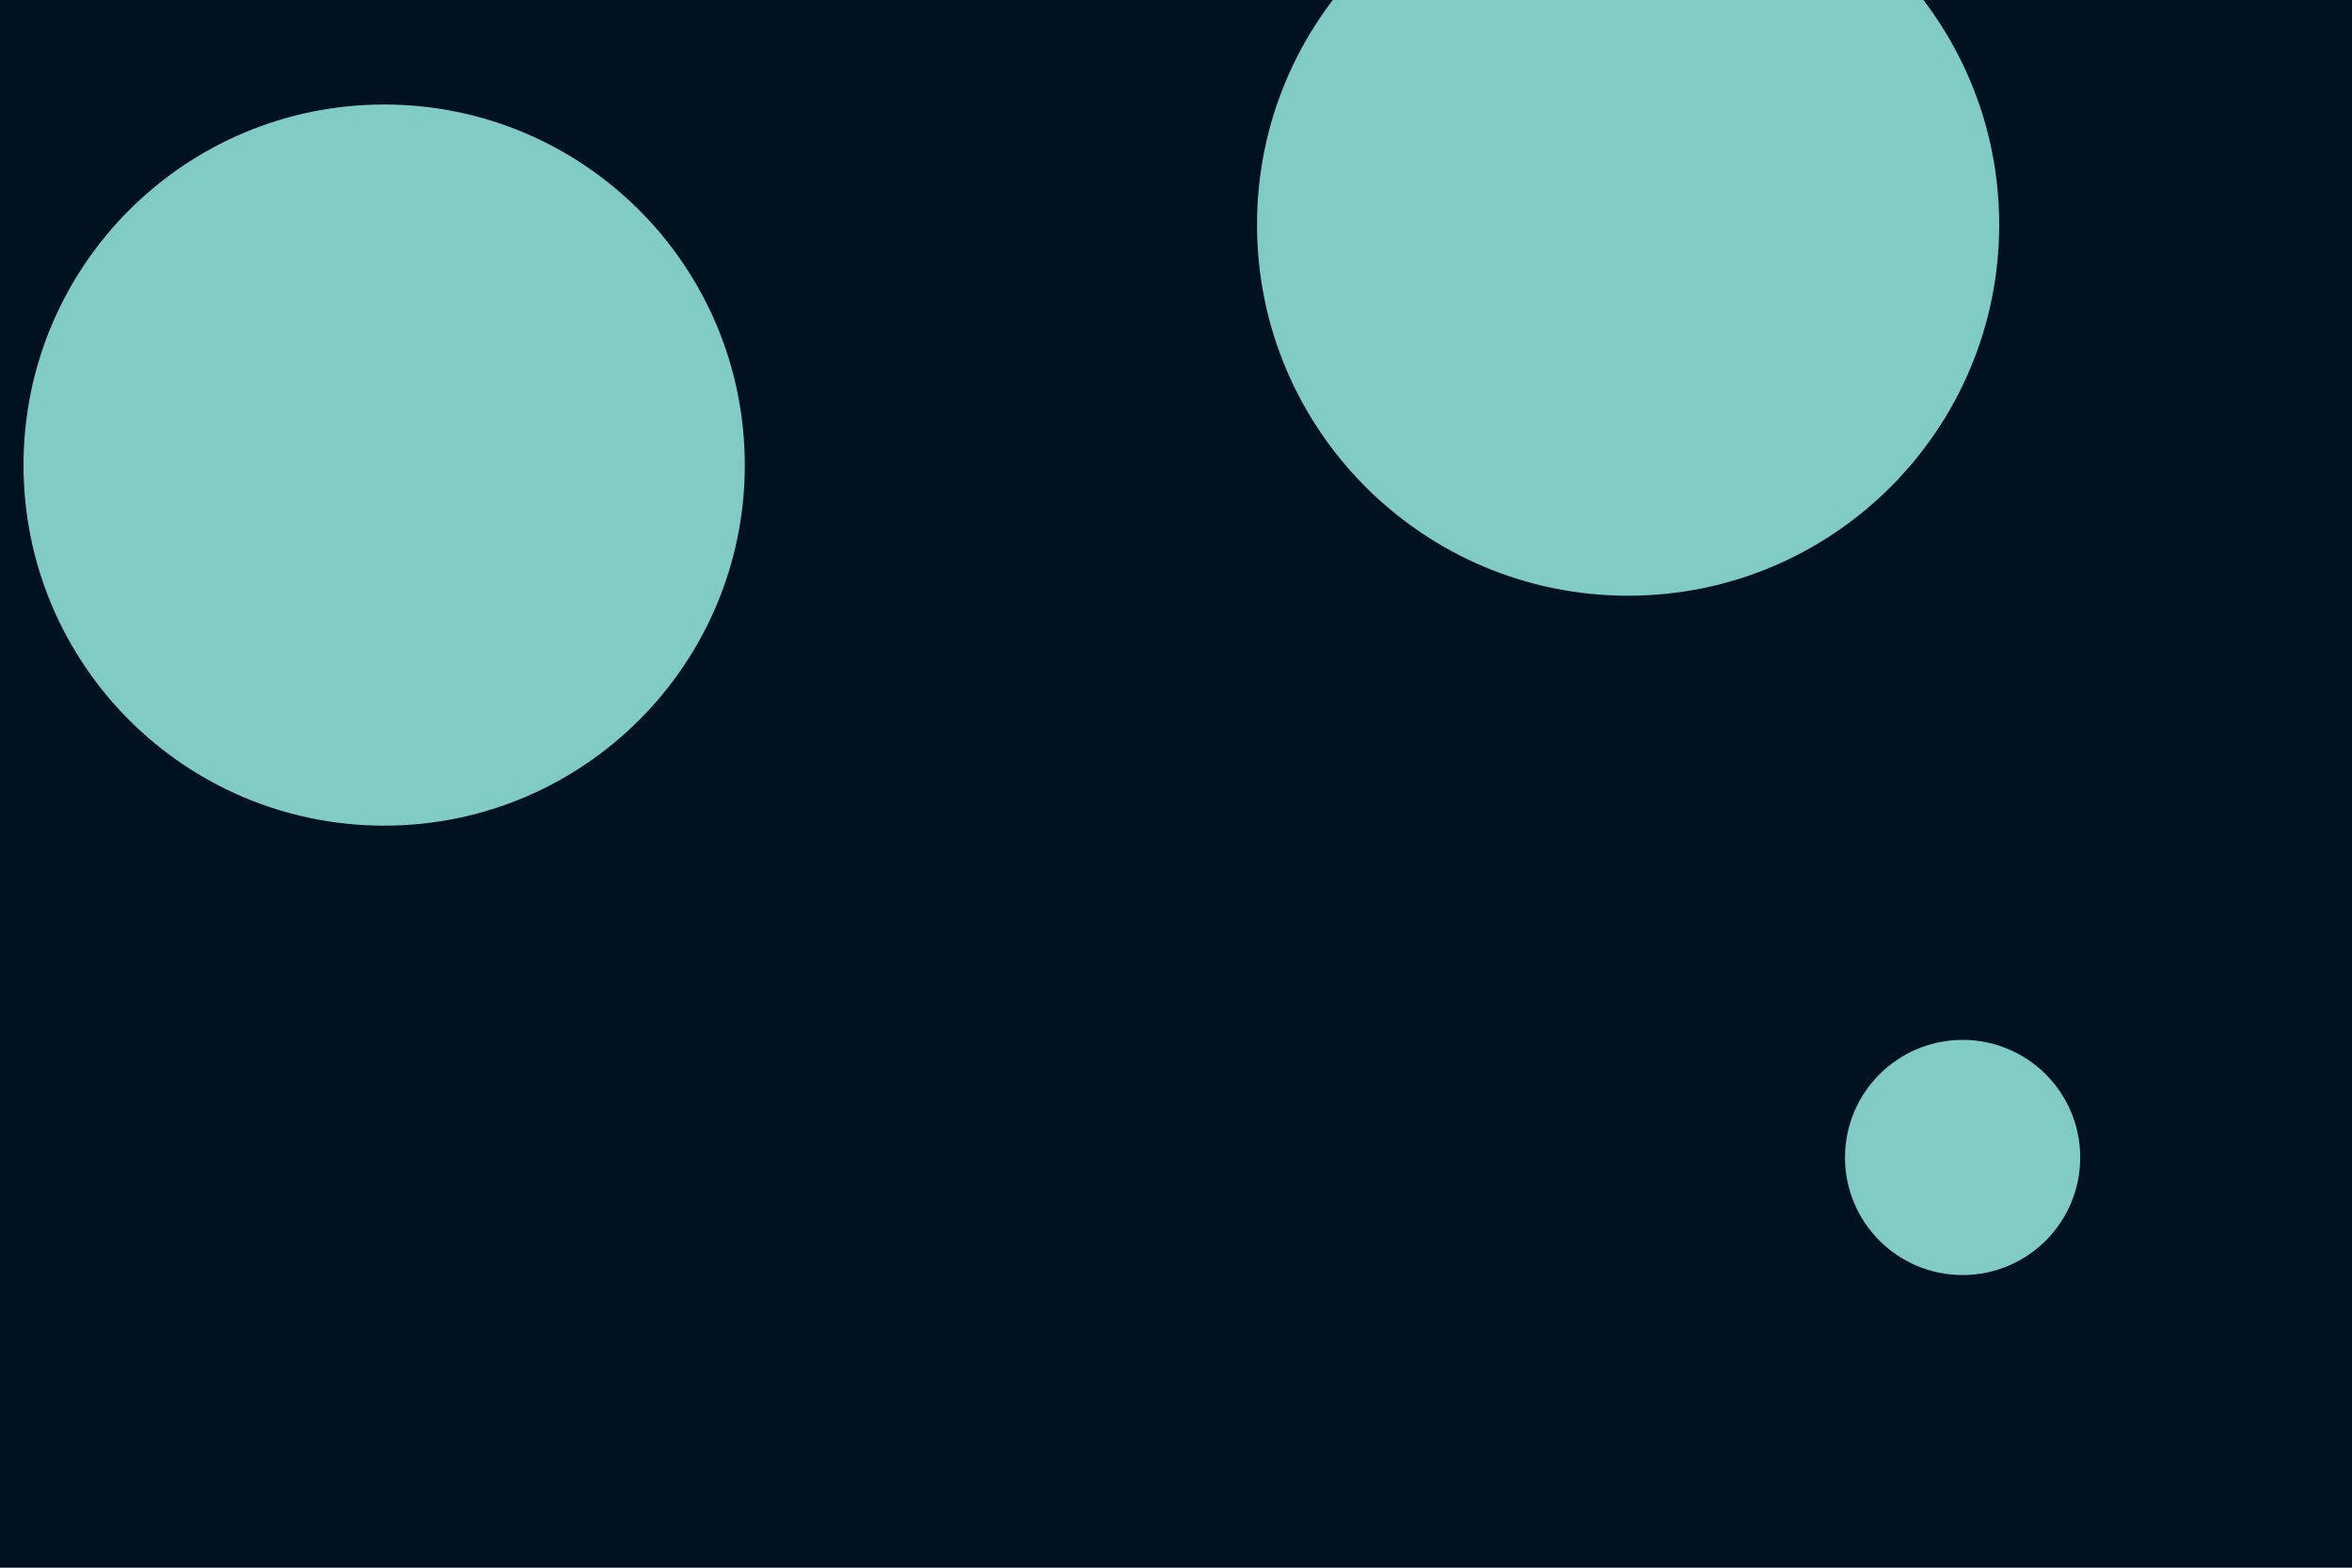
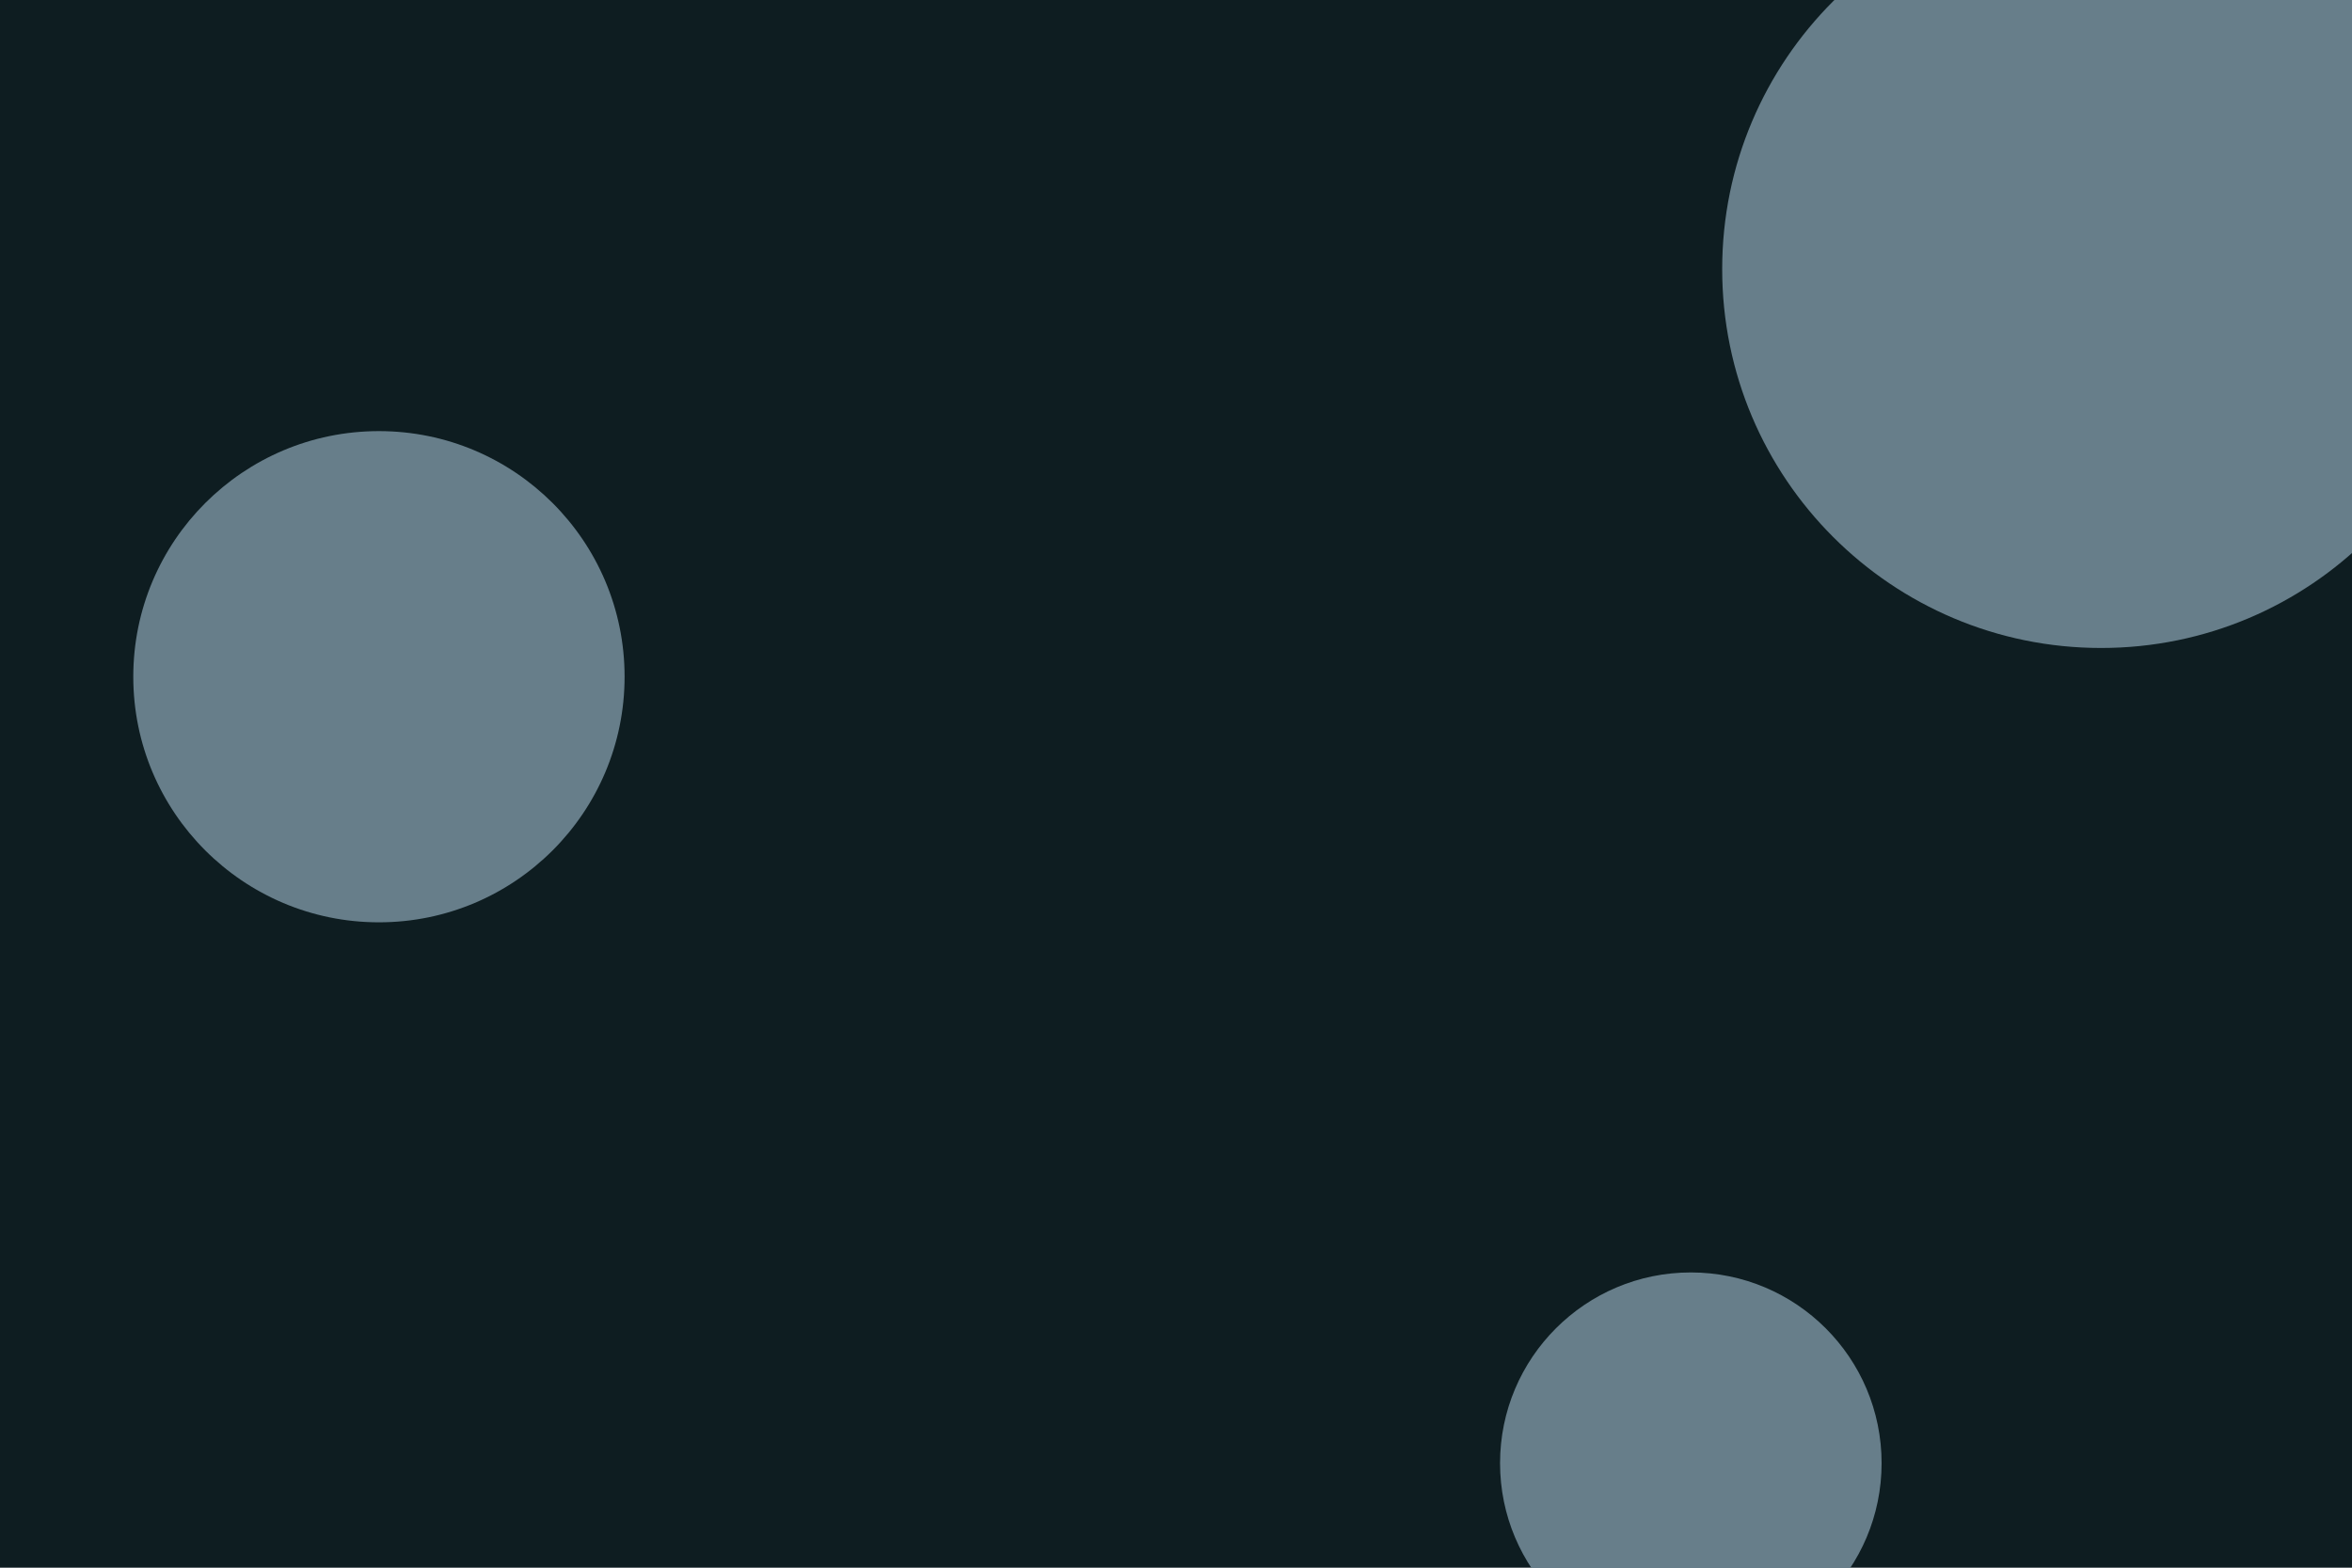
<svg xmlns="http://www.w3.org/2000/svg" id="visual" viewBox="0 0 900 600" width="900" height="600" version="1.1">
-   <rect x="0" y="0" width="900" height="600" fill="#001220" />
-   <g fill="#80CBC4">
-     <circle r="142" cx="623" cy="86" />
-     <circle r="45" cx="751" cy="443" />
-     <circle r="138" cx="147" cy="178" />
+   <rect x="0" y="0" width="900" height="600" fill="#0e1d21" />
+   <g fill="#677e8a">
+     <circle r="145" cx="804" cy="103" />
+     <circle r="73" cx="647" cy="560" />
+     <circle r="94" cx="145" cy="259" />
  </g>
</svg>
